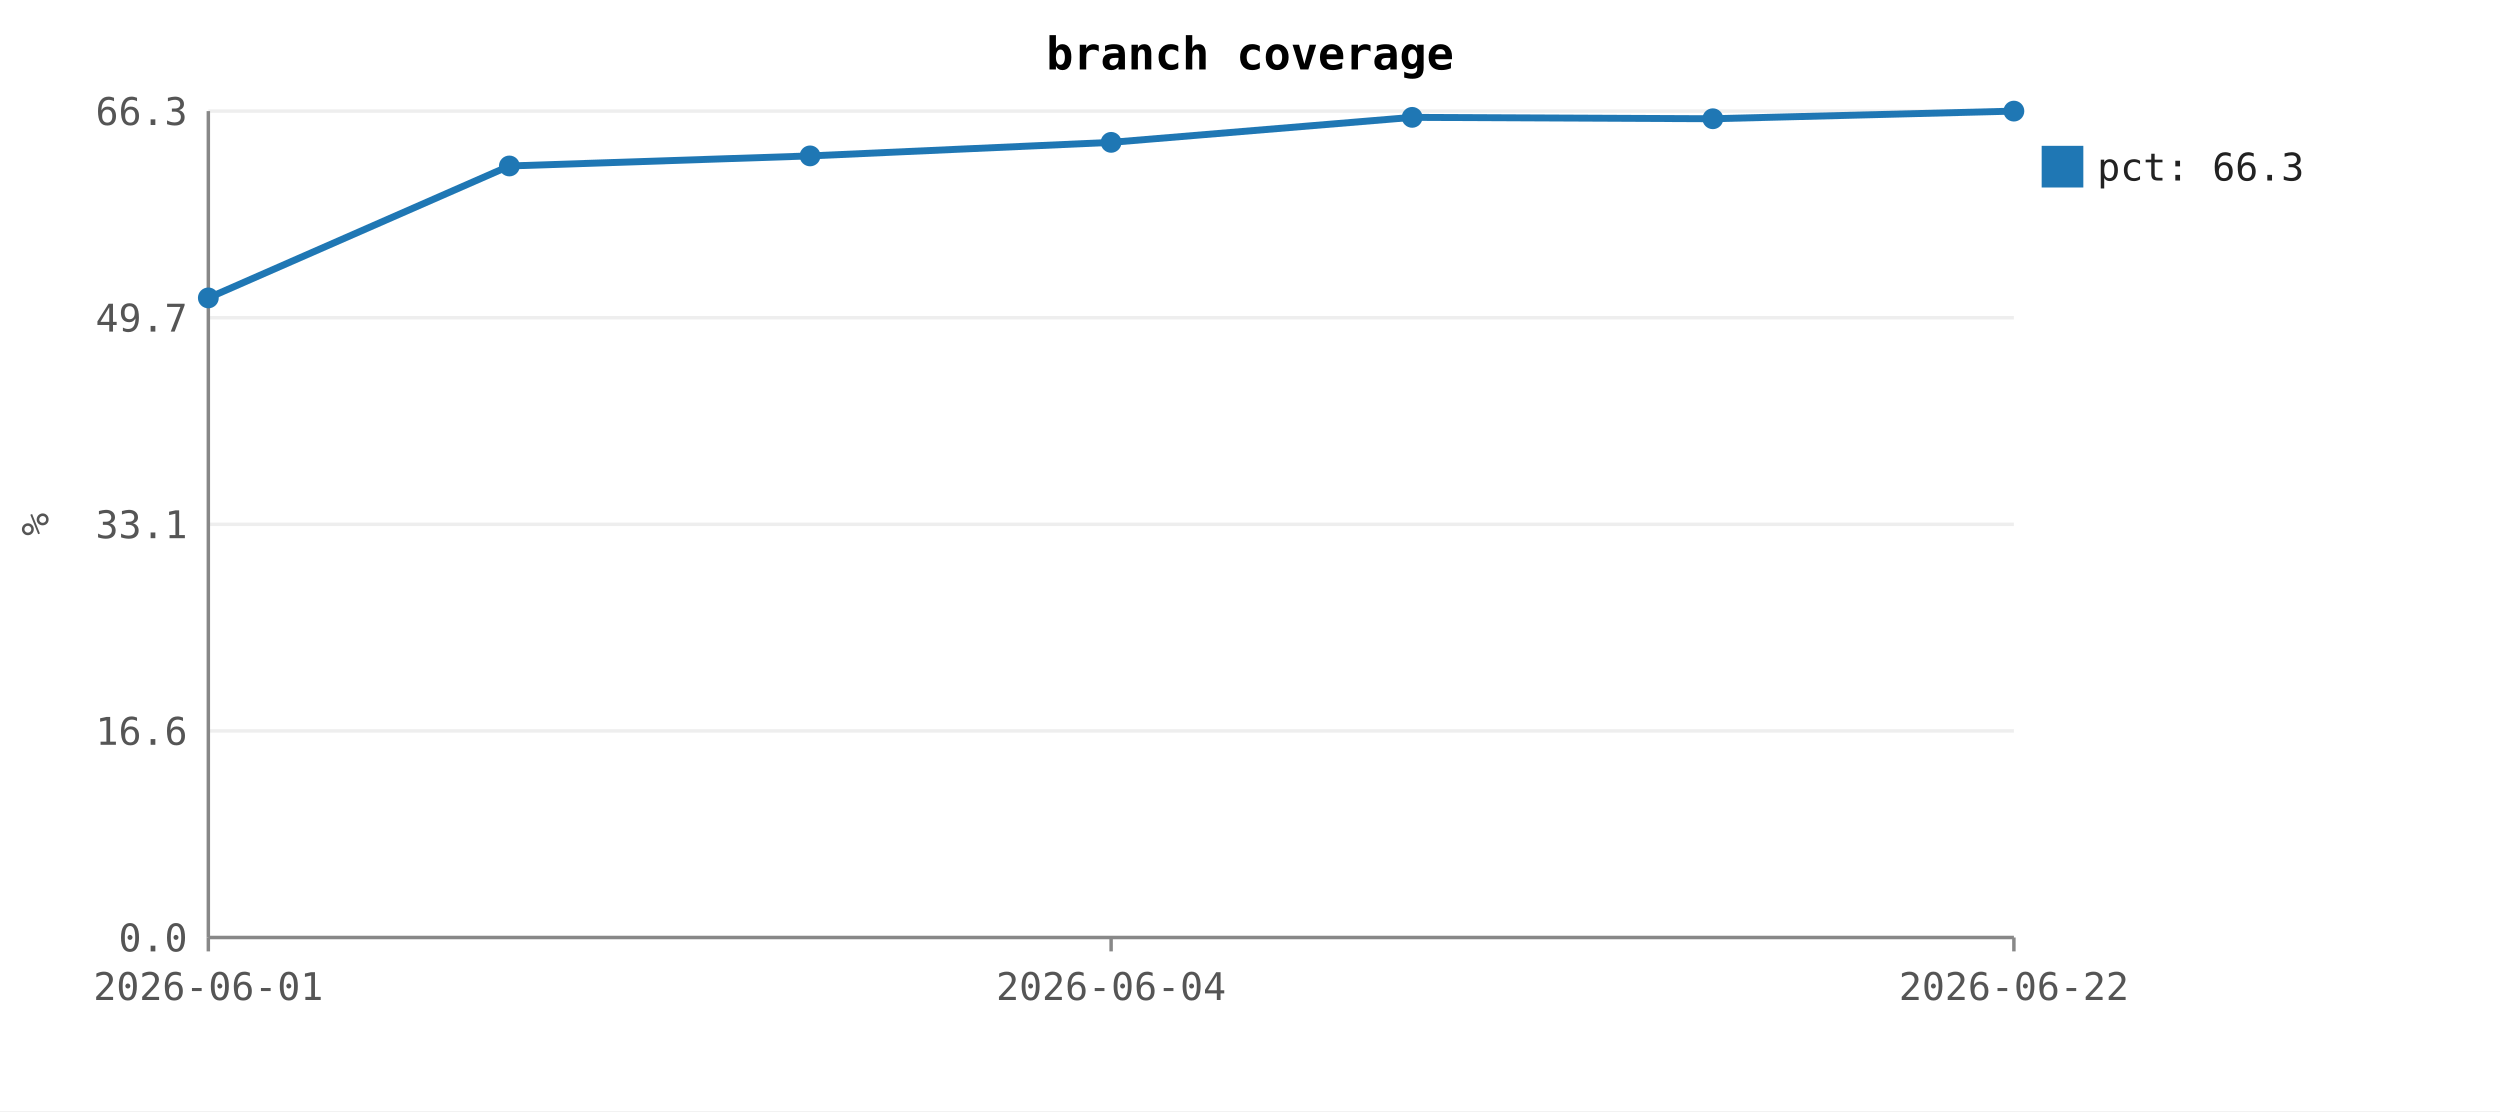
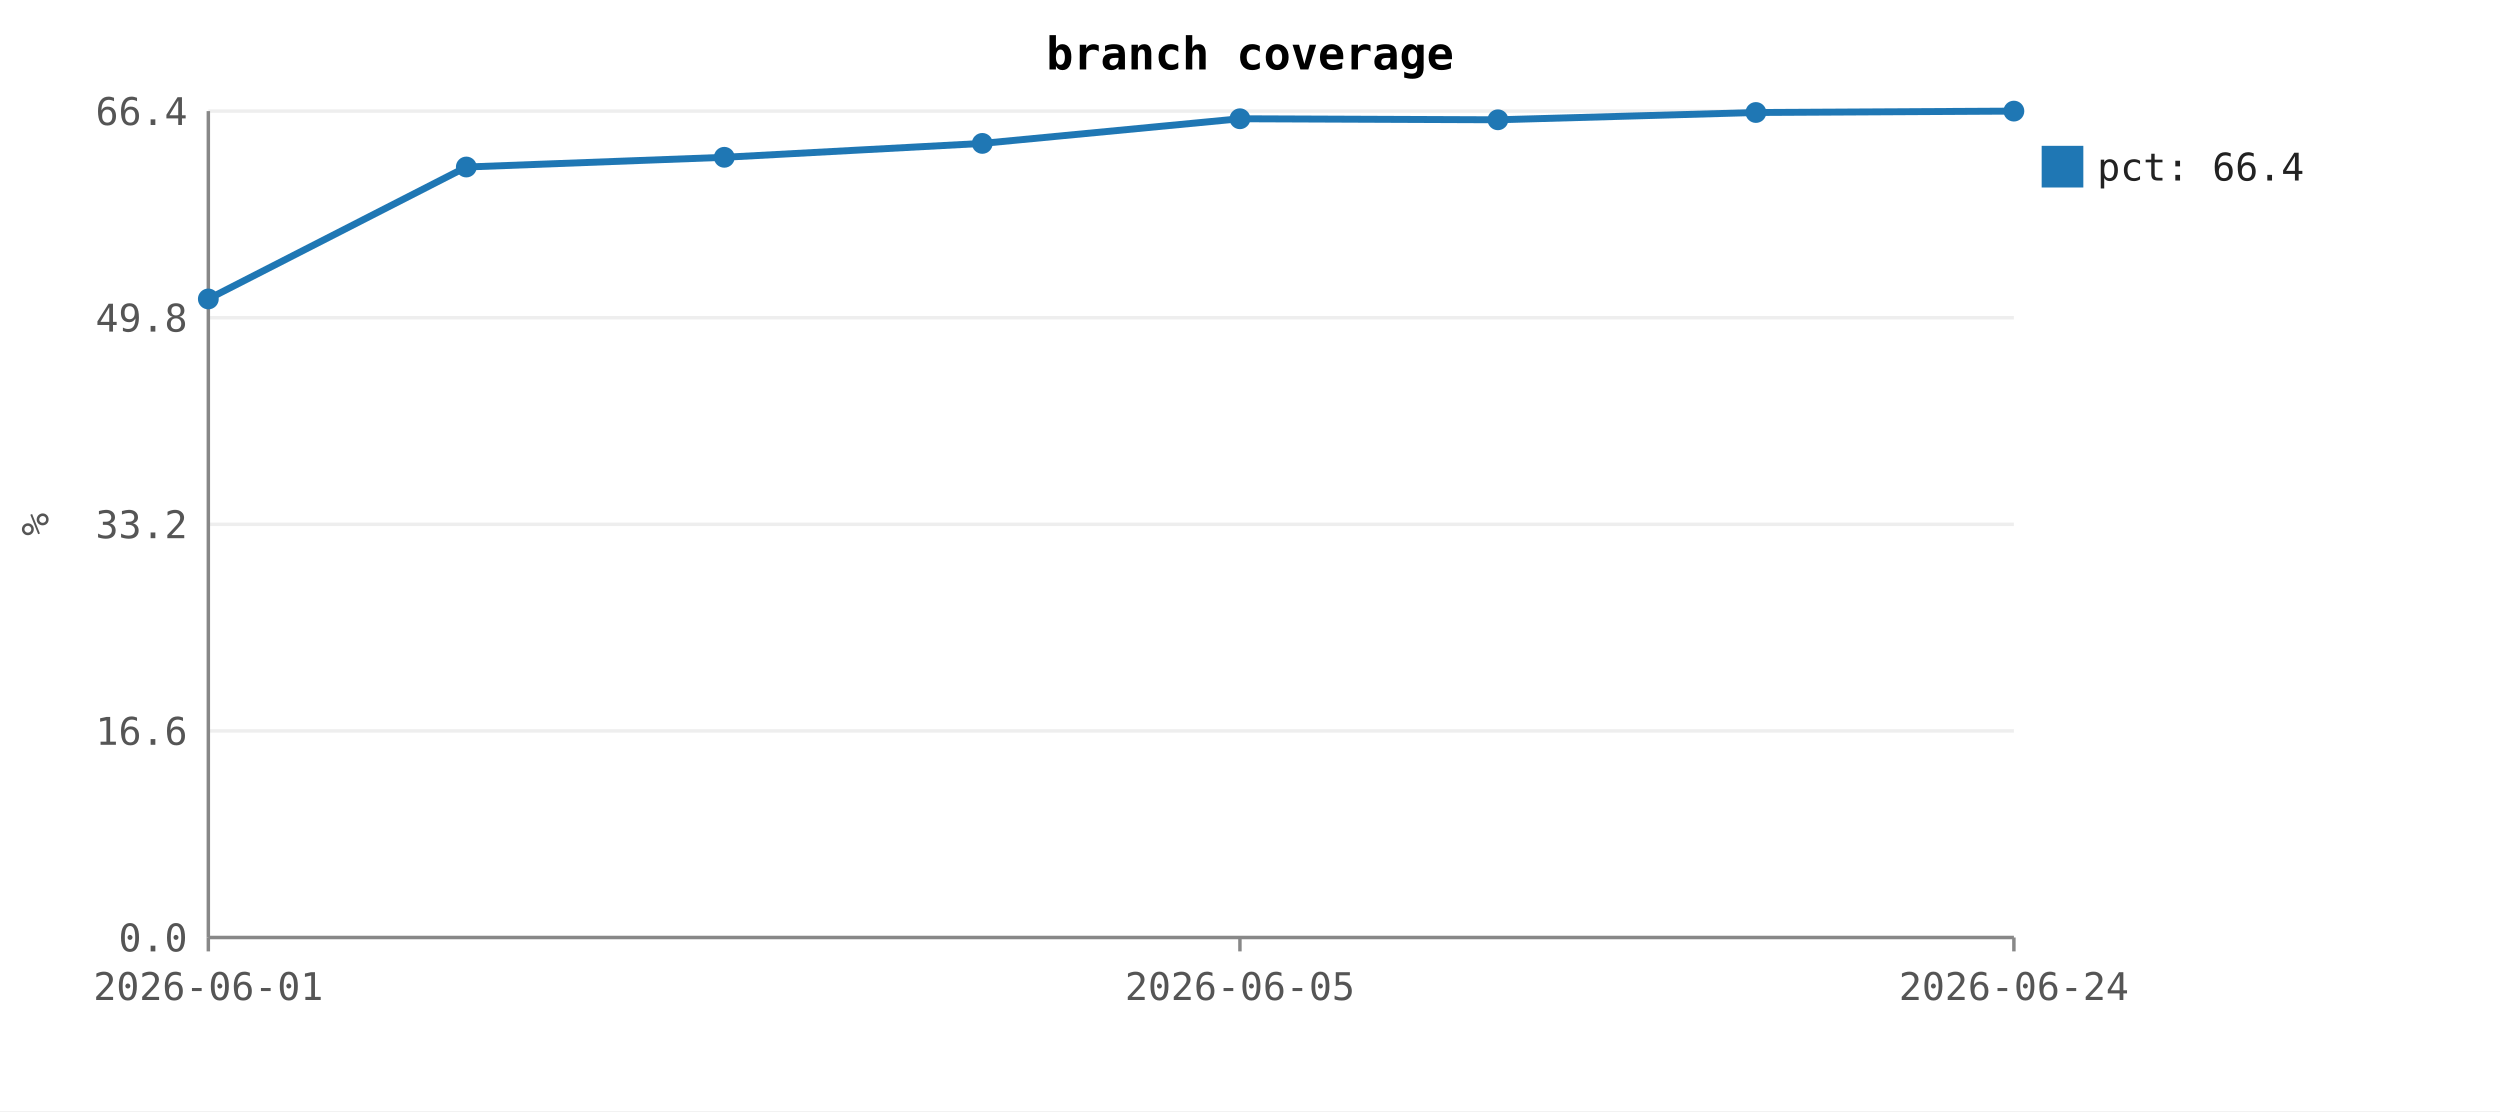
<svg xmlns="http://www.w3.org/2000/svg" viewBox="0 0 720 320" font-family="monospace" font-size="11">
  <rect width="100%" height="100%" fill="white" />
  <text x="360" y="20" text-anchor="middle" font-weight="bold" font-size="13">branch coverage</text>
  <line x1="60" y1="270.0" x2="580" y2="270.0" stroke="#eee" />
  <text x="54" y="274.0" text-anchor="end" fill="#555">0.0</text>
  <line x1="60" y1="210.5" x2="580" y2="210.5" stroke="#eee" />
  <text x="54" y="214.5" text-anchor="end" fill="#555">16.6</text>
  <line x1="60" y1="151.0" x2="580" y2="151.0" stroke="#eee" />
-   <text x="54" y="155.0" text-anchor="end" fill="#555">33.1</text>
+   <text x="54" y="155.0" text-anchor="end" fill="#555">33.2</text>
  <line x1="60" y1="91.5" x2="580" y2="91.5" stroke="#eee" />
-   <text x="54" y="95.5" text-anchor="end" fill="#555">49.7</text>
+   <text x="54" y="95.5" text-anchor="end" fill="#555">49.8</text>
  <line x1="60" y1="32.0" x2="580" y2="32.0" stroke="#eee" />
-   <text x="54" y="36.0" text-anchor="end" fill="#555">66.3</text>
+   <text x="54" y="36.0" text-anchor="end" fill="#555">66.4</text>
  <line x1="60" y1="32" x2="60" y2="270" stroke="#888" />
  <line x1="60" y1="270" x2="580" y2="270" stroke="#888" />
  <line x1="60.0" y1="270" x2="60.0" y2="274" stroke="#888" />
  <text x="60.0" y="288" text-anchor="middle" fill="#555">2026-06-01</text>
-   <line x1="320.0" y1="270" x2="320.0" y2="274" stroke="#888" />
-   <text x="320.0" y="288" text-anchor="middle" fill="#555">2026-06-04</text>
+   <line x1="357.1" y1="270" x2="357.1" y2="274" stroke="#888" />
+   <text x="357.1" y="288" text-anchor="middle" fill="#555">2026-06-05</text>
  <line x1="580.0" y1="270" x2="580.0" y2="274" stroke="#888" />
-   <text x="580.0" y="288" text-anchor="middle" fill="#555">2026-06-22</text>
+   <text x="580.0" y="288" text-anchor="middle" fill="#555">2026-06-24</text>
  <text x="14" y="151" text-anchor="middle" transform="rotate(-90 14 151)" fill="#555">%</text>
-   <path d="M60.0,85.8 L146.7,47.8 L233.3,44.9 L320.0,41.0 L406.7,33.8 L493.3,34.2 L580.0,32.0" fill="none" stroke="#1f77b4" stroke-width="2" />
-   <circle cx="60.0" cy="85.8" r="3" fill="#1f77b4" />
-   <circle cx="146.7" cy="47.8" r="3" fill="#1f77b4" />
-   <circle cx="233.3" cy="44.9" r="3" fill="#1f77b4" />
-   <circle cx="320.0" cy="41.0" r="3" fill="#1f77b4" />
-   <circle cx="406.7" cy="33.8" r="3" fill="#1f77b4" />
-   <circle cx="493.3" cy="34.2" r="3" fill="#1f77b4" />
+   <path d="M60.0,86.1 L134.3,48.1 L208.6,45.3 L282.9,41.3 L357.1,34.2 L431.4,34.5 L505.7,32.4 L580.0,32.0" fill="none" stroke="#1f77b4" stroke-width="2" />
+   <circle cx="60.0" cy="86.1" r="3" fill="#1f77b4" />
+   <circle cx="134.3" cy="48.1" r="3" fill="#1f77b4" />
+   <circle cx="208.6" cy="45.3" r="3" fill="#1f77b4" />
+   <circle cx="282.9" cy="41.3" r="3" fill="#1f77b4" />
+   <circle cx="357.1" cy="34.2" r="3" fill="#1f77b4" />
+   <circle cx="431.4" cy="34.5" r="3" fill="#1f77b4" />
+   <circle cx="505.7" cy="32.4" r="3" fill="#1f77b4" />
  <circle cx="580.0" cy="32.0" r="3" fill="#1f77b4" />
  <rect x="588" y="42" width="12" height="12" fill="#1f77b4" />
-   <text x="604" y="52" fill="#222">pct: 66.3</text>
+   <text x="604" y="52" fill="#222">pct: 66.4</text>
</svg>
